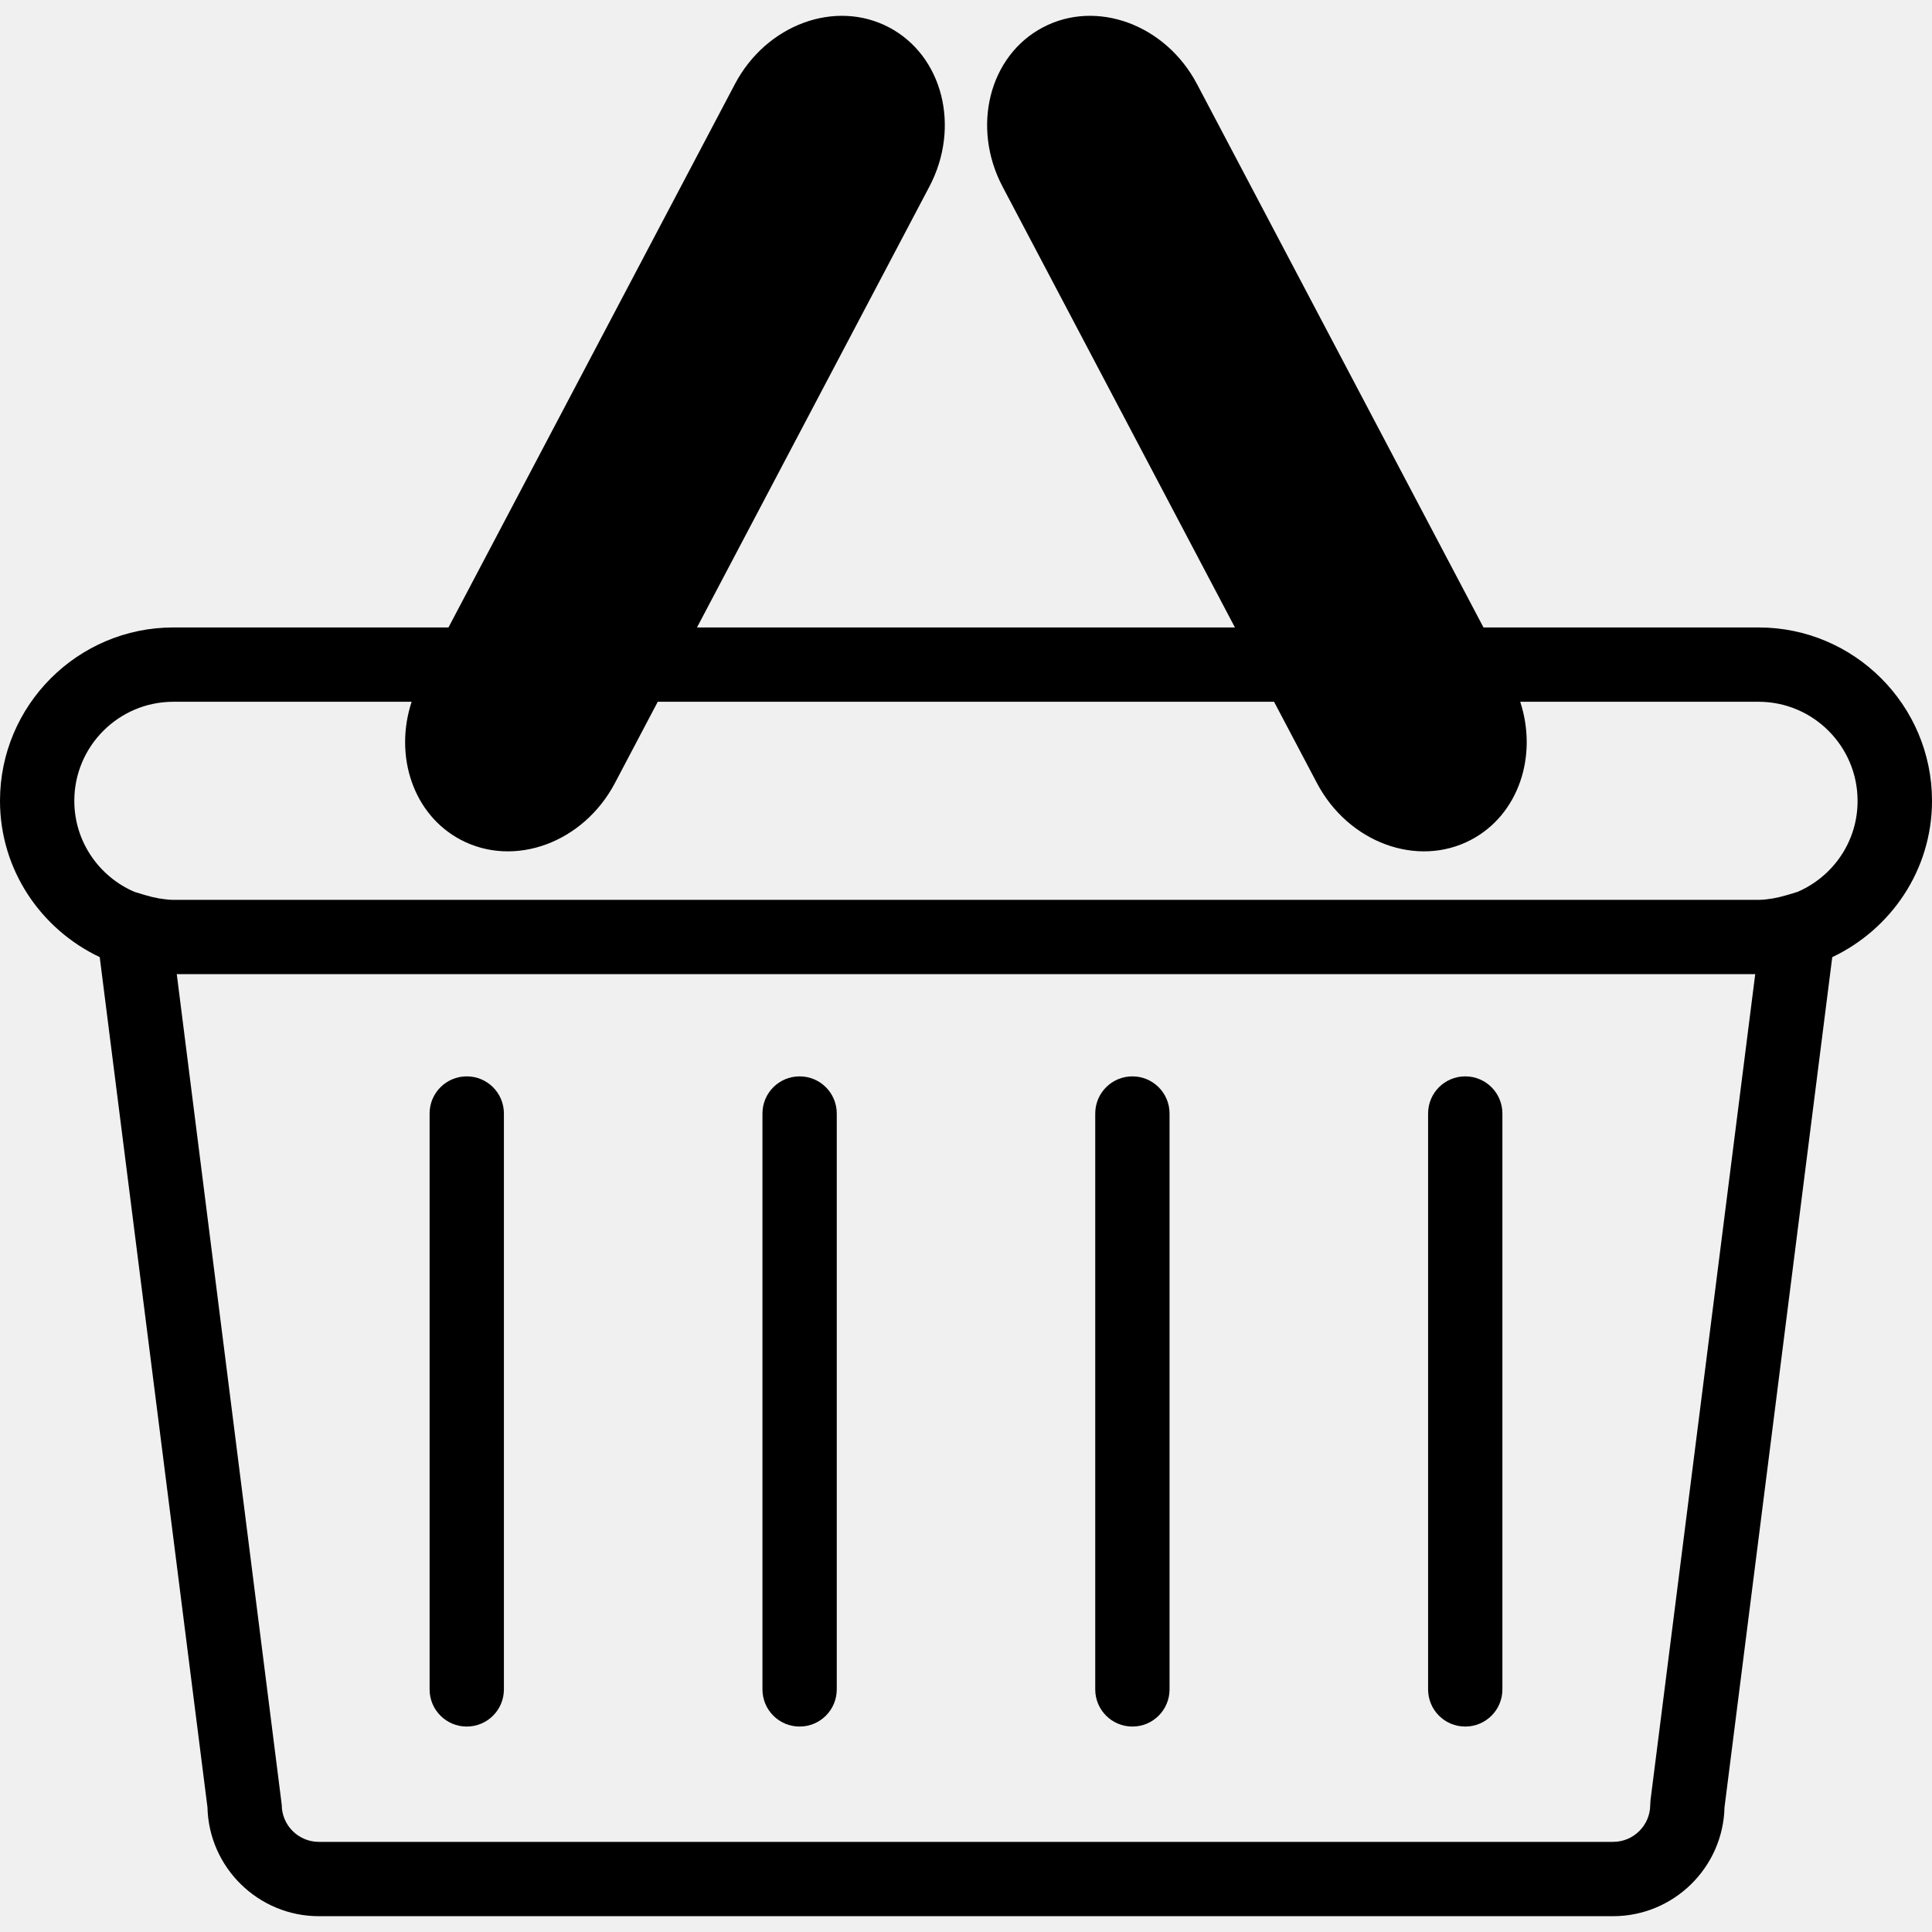
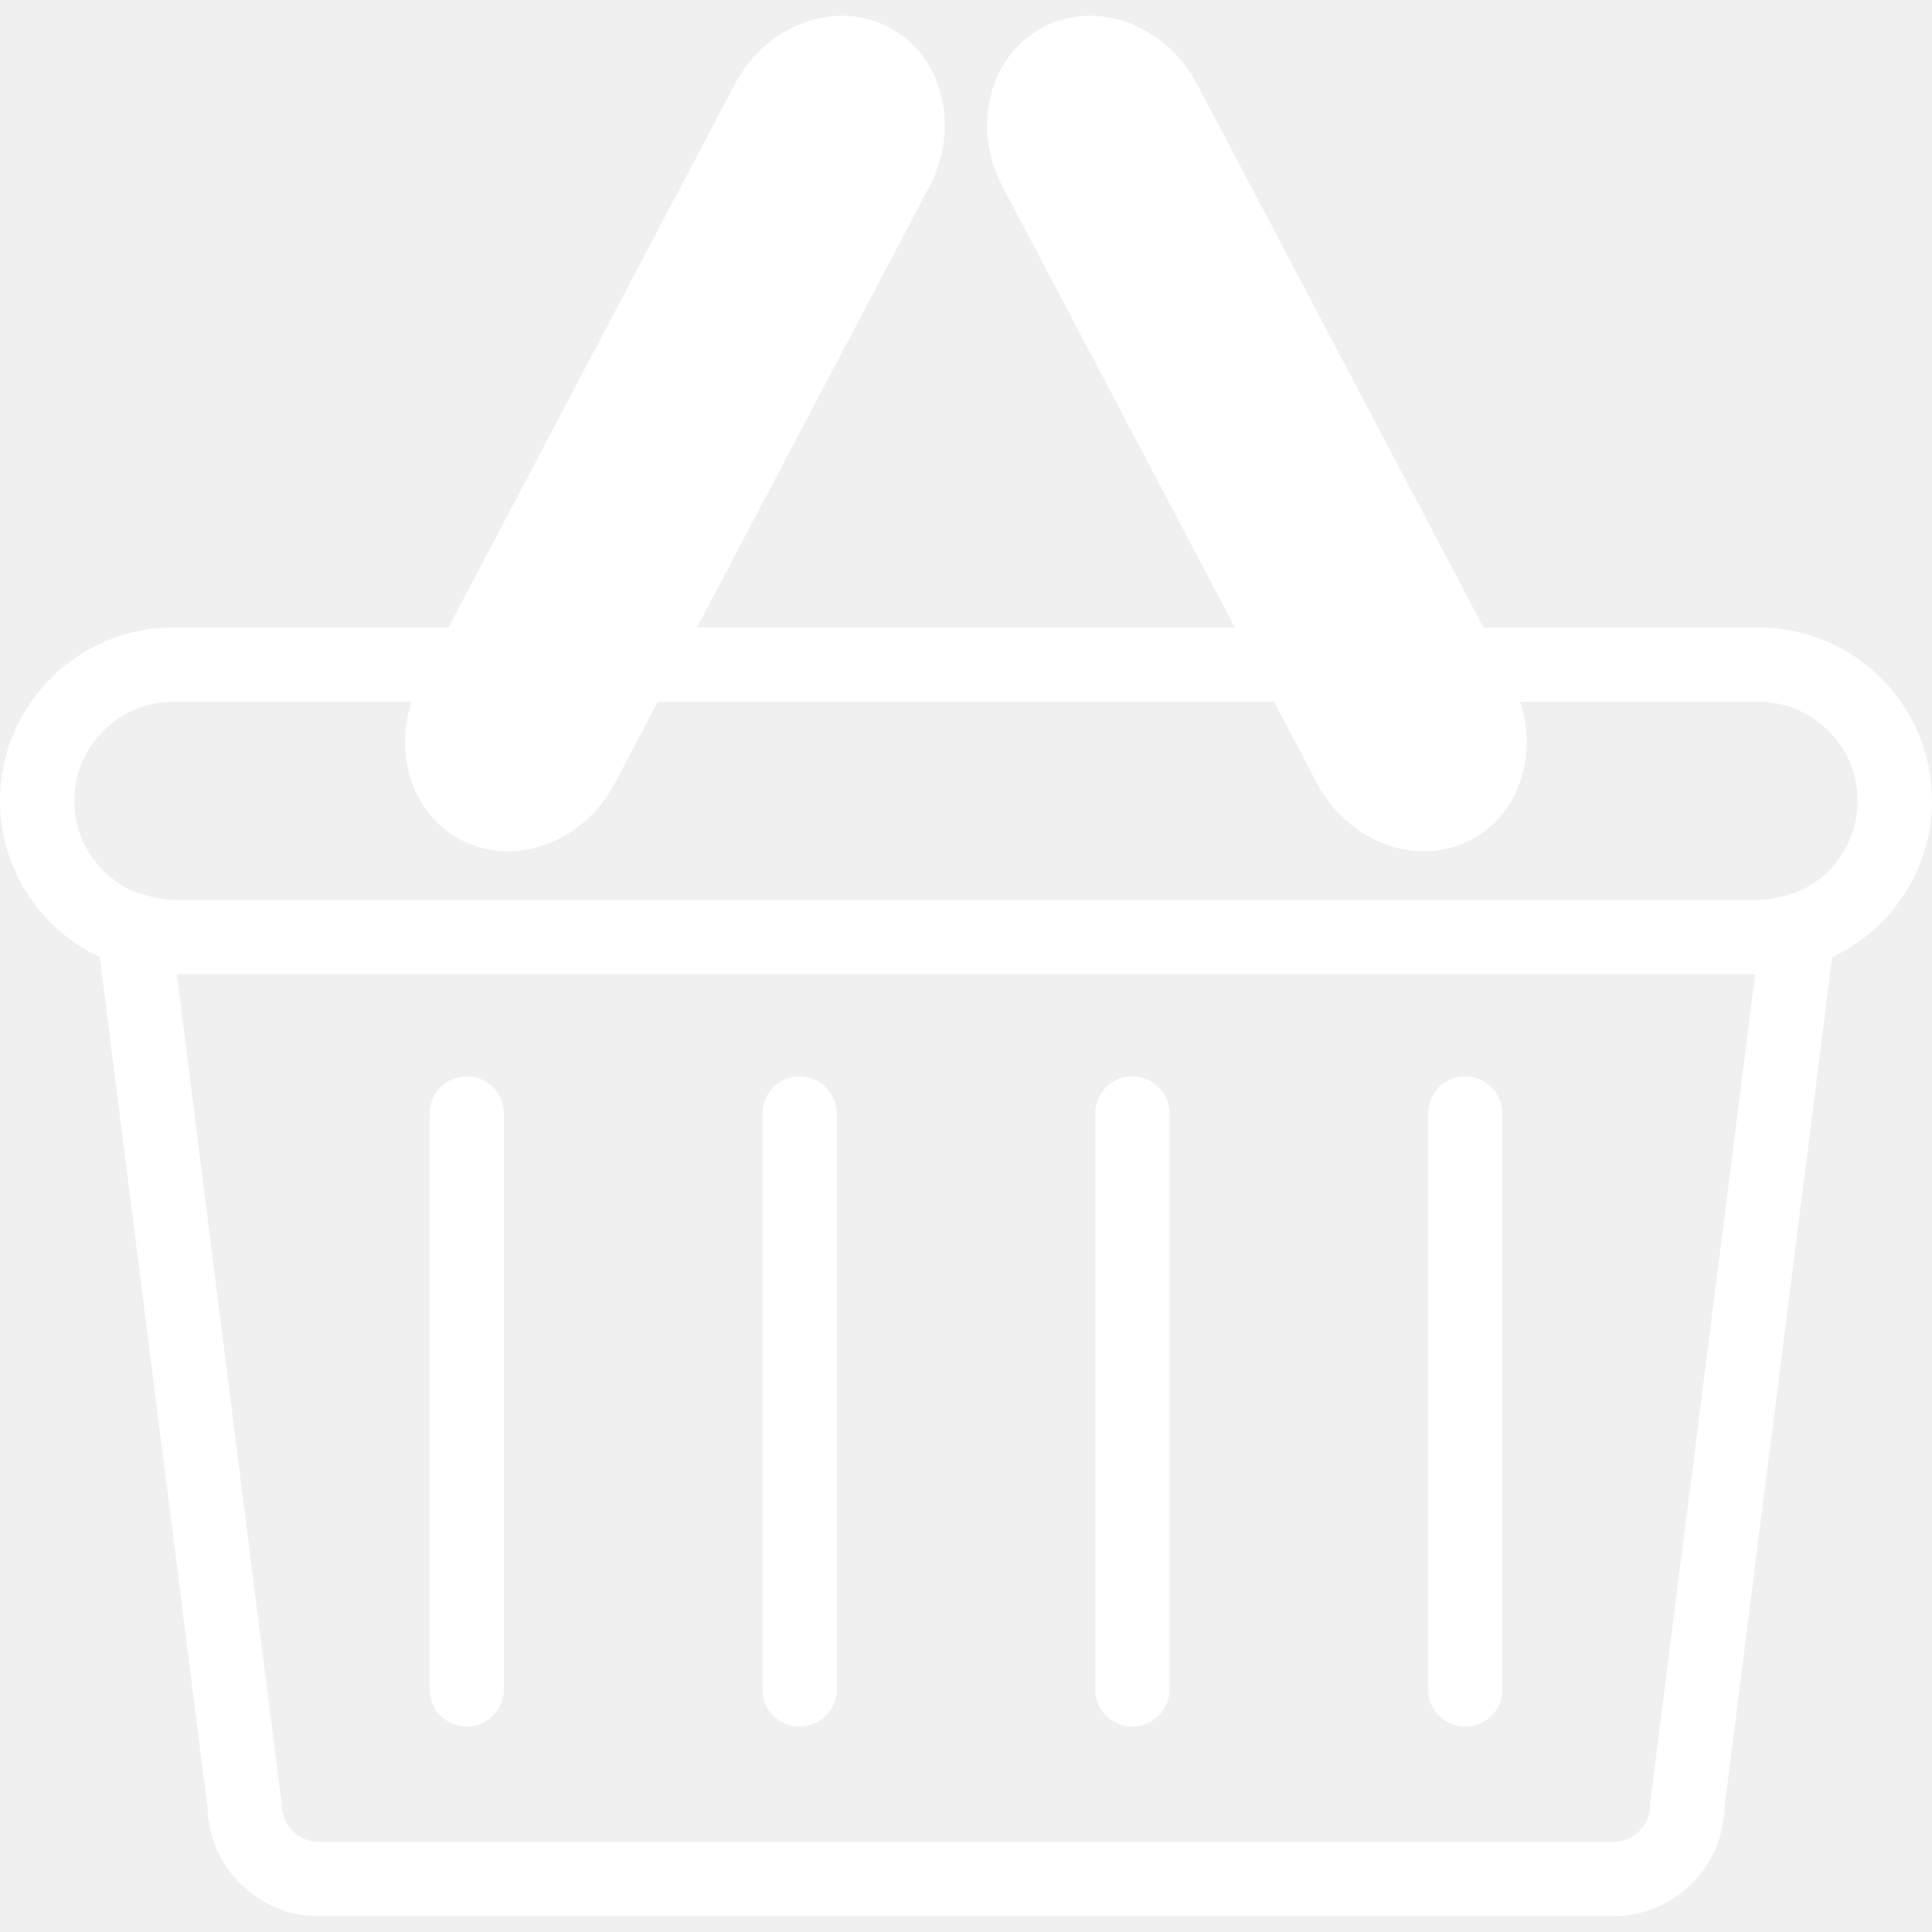
<svg xmlns="http://www.w3.org/2000/svg" version="1.1" id="Capa_1" x="0px" y="0px" viewBox="0 0 334.202 334.202" style="enable-background:new 0 0 334.202 334.202;" xml:space="preserve">
-   <g>
+   <g fill="white">
    <path d="M334.202,138.526c0-16.536-13.458-29.988-29.988-29.988h-47.597l-49.551-93.986c-5.437-10.315-17.385-14.711-26.671-9.814   s-12.404,17.237-6.967,27.552l40.193,76.248h-93.054l40.193-76.248c5.444-10.315,2.32-22.655-6.967-27.552   s-21.234-0.501-26.671,9.814l-49.544,93.986H29.994C13.458,108.538,0,121.989,0,138.526c0,11.96,7.095,22.23,17.25,27.038   l18.638,147.065c0.238,10.424,8.792,18.837,19.274,18.837h223.866c10.482,0,19.043-8.413,19.281-18.837l18.638-147.059   C327.107,160.756,334.202,150.492,334.202,138.526z M285.512,311.375l-0.051,0.81c0,3.548-2.873,6.427-6.427,6.427H55.162   c-3.548,0-6.427-2.879-6.427-6.427L30.579,168.513h273.044L285.512,311.375z M310.943,154.278l-1.755,0.533   c-0.88,0.264-1.671,0.45-2.436,0.591c-0.829,0.129-1.671,0.257-2.539,0.257H29.994c-0.874,0-1.71-0.135-2.545-0.257   c-0.758-0.135-1.555-0.328-2.429-0.591l-1.755-0.533c-6.112-2.622-10.411-8.689-10.411-15.752c0-9.447,7.686-17.134,17.14-17.134   h41.209c-3.078,9.415,0.296,19.55,8.496,23.876c9.287,4.897,21.234,0.501,26.671-9.814l7.41-14.062h106.608l7.417,14.062   c5.437,10.315,17.385,14.711,26.671,9.814c8.194-4.325,11.575-14.46,8.496-23.876h41.222c9.441,0,17.134,7.686,17.134,17.134   C321.348,145.589,317.055,151.649,310.943,154.278z M74.313,292.236V192.62c0-3.554,2.873-6.427,6.427-6.427   c3.554,0,6.427,2.873,6.427,6.427v99.616c0,3.554-2.873,6.427-6.427,6.427C77.186,298.663,74.313,295.79,74.313,292.236z    M247.035,292.236V192.62c0-3.554,2.873-6.427,6.427-6.427s6.427,2.873,6.427,6.427v99.616c0,3.554-2.873,6.427-6.427,6.427   S247.035,295.79,247.035,292.236z M189.457,292.236V192.62c0-3.554,2.873-6.427,6.427-6.427c3.554,0,6.427,2.873,6.427,6.427   v99.616c0,3.554-2.873,6.427-6.427,6.427C192.329,298.663,189.457,295.79,189.457,292.236z M131.891,292.236V192.62   c0-3.554,2.873-6.427,6.427-6.427s6.427,2.873,6.427,6.427v99.616c0,3.554-2.873,6.427-6.427,6.427S131.891,295.79,131.891,292.236   z" />
  </g>
-   <g>
- </g>
-   <g>
- </g>
-   <g>
- </g>
-   <g>
- </g>
-   <g>
- </g>
-   <g>
- </g>
-   <g>
- </g>
-   <g>
- </g>
-   <g>
- </g>
-   <g>
- </g>
-   <g>
- </g>
-   <g>
- </g>
-   <g>
- </g>
-   <g>
- </g>
-   <g>
- </g>
</svg>
